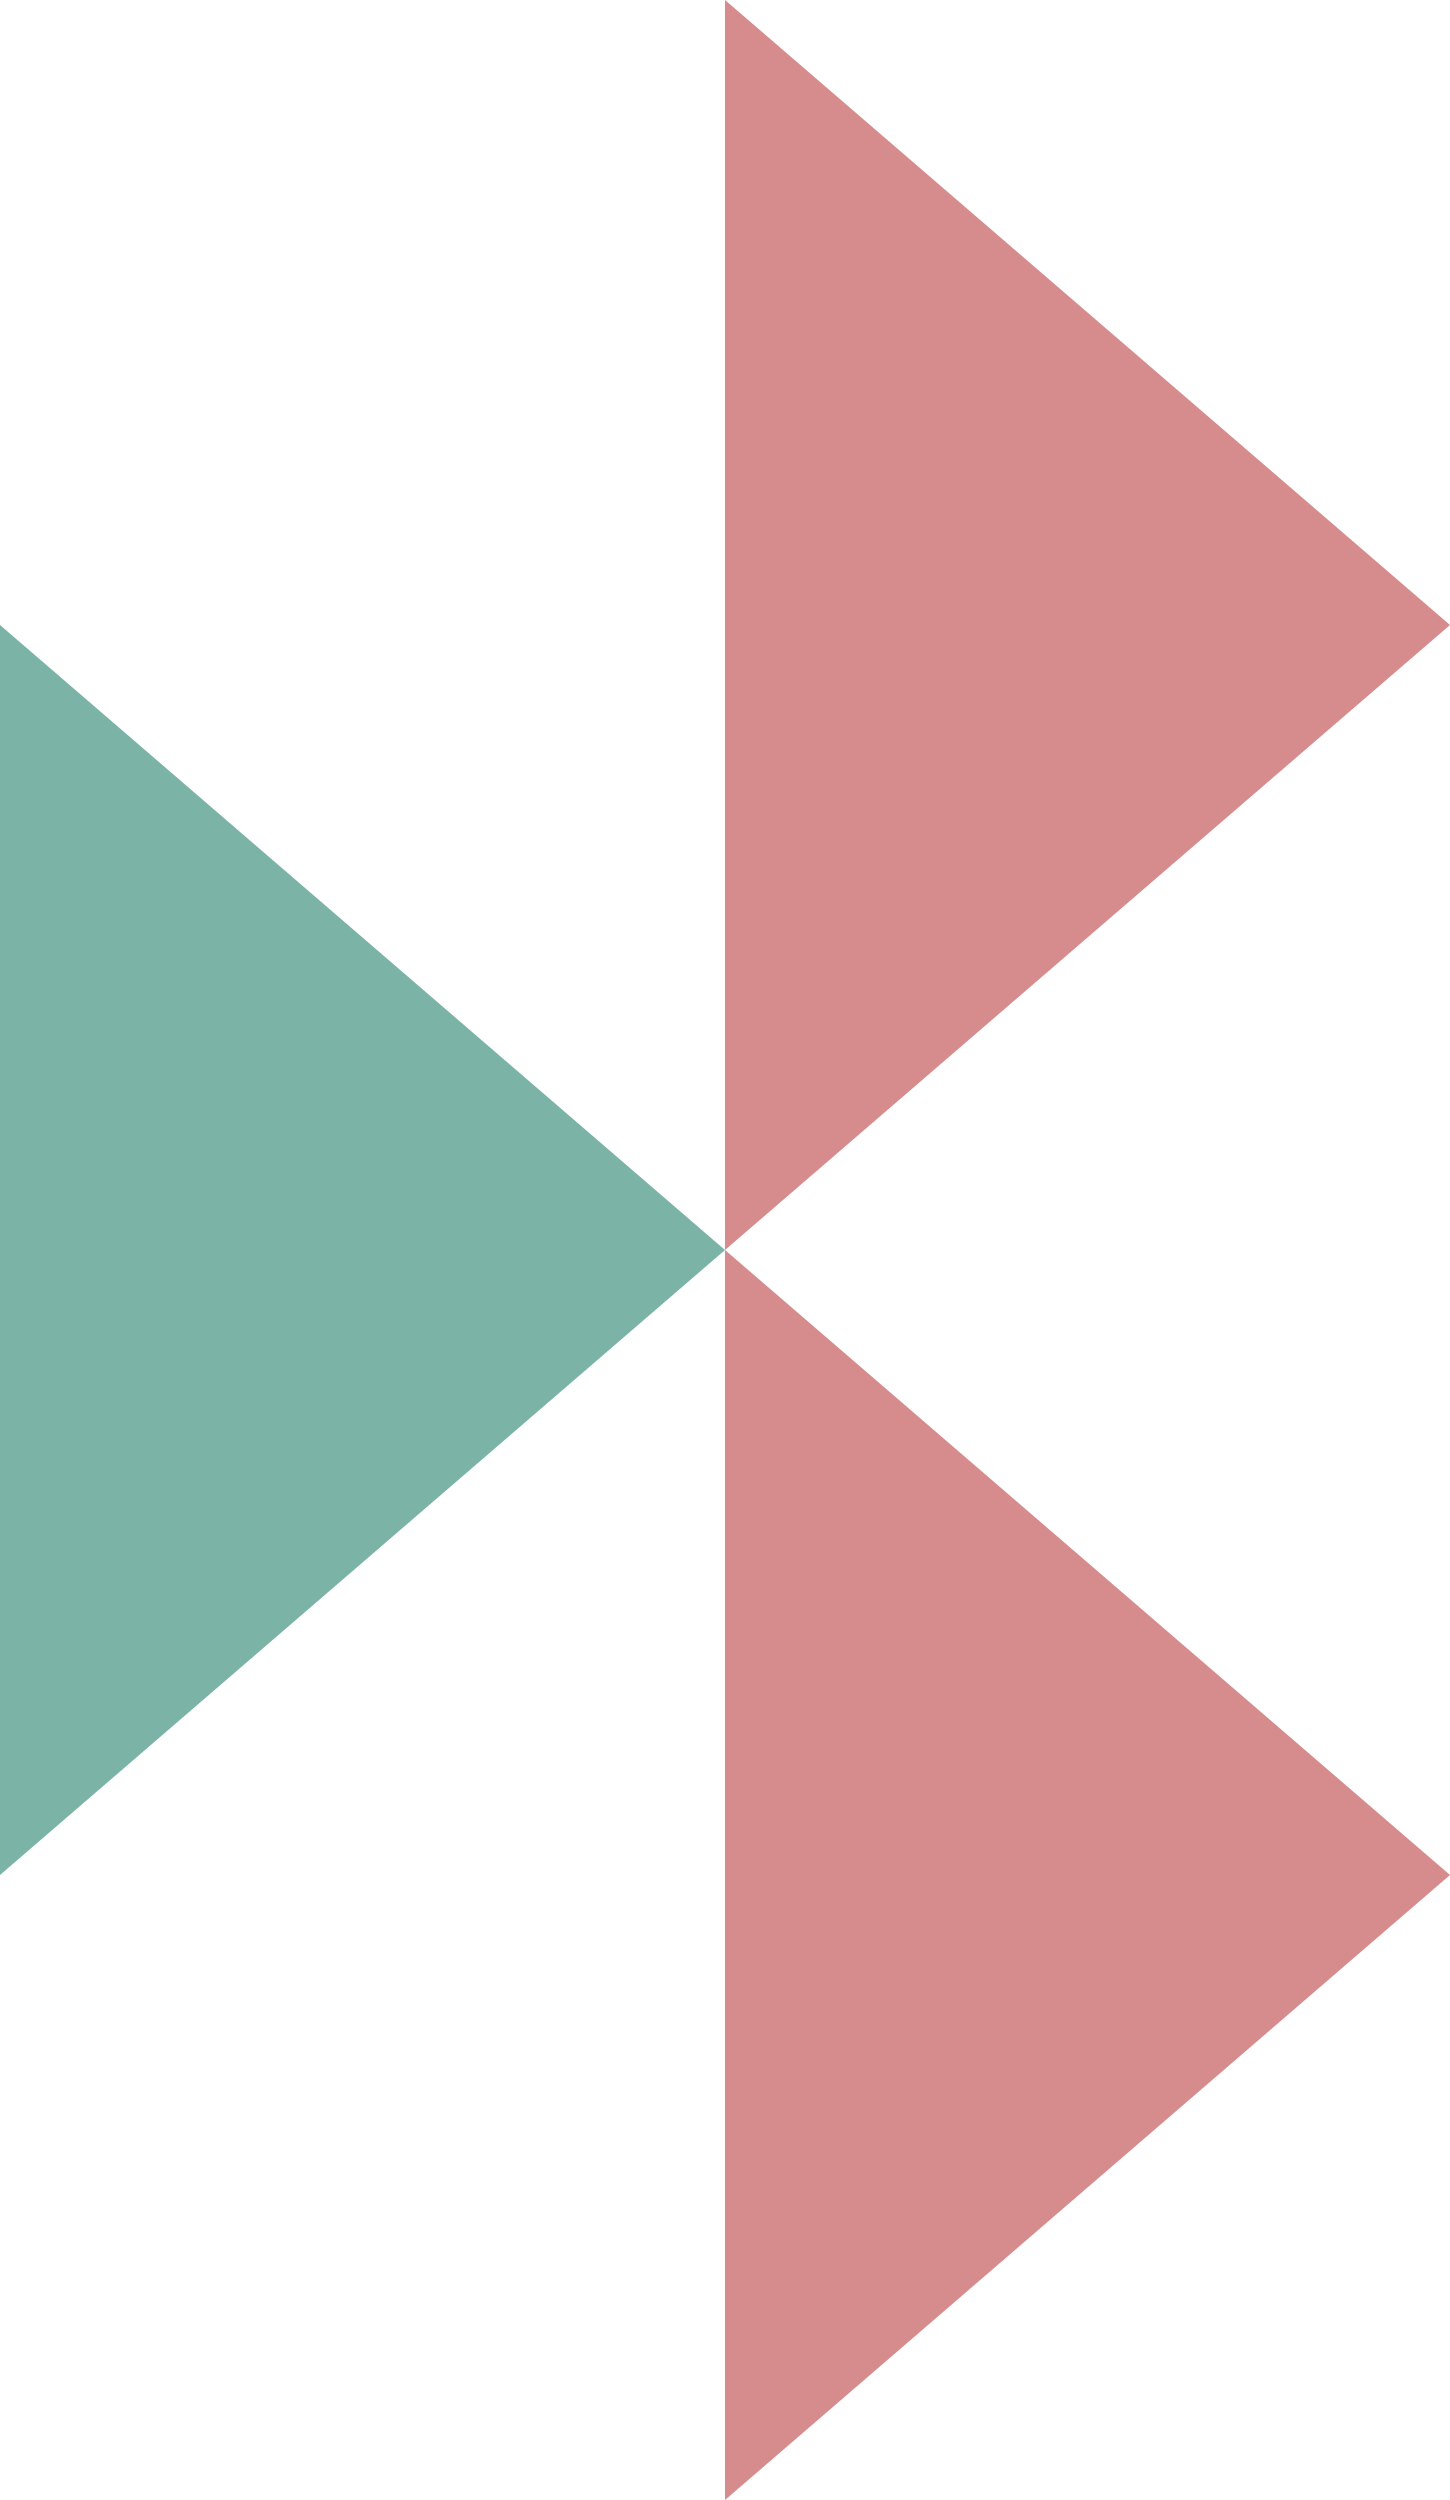
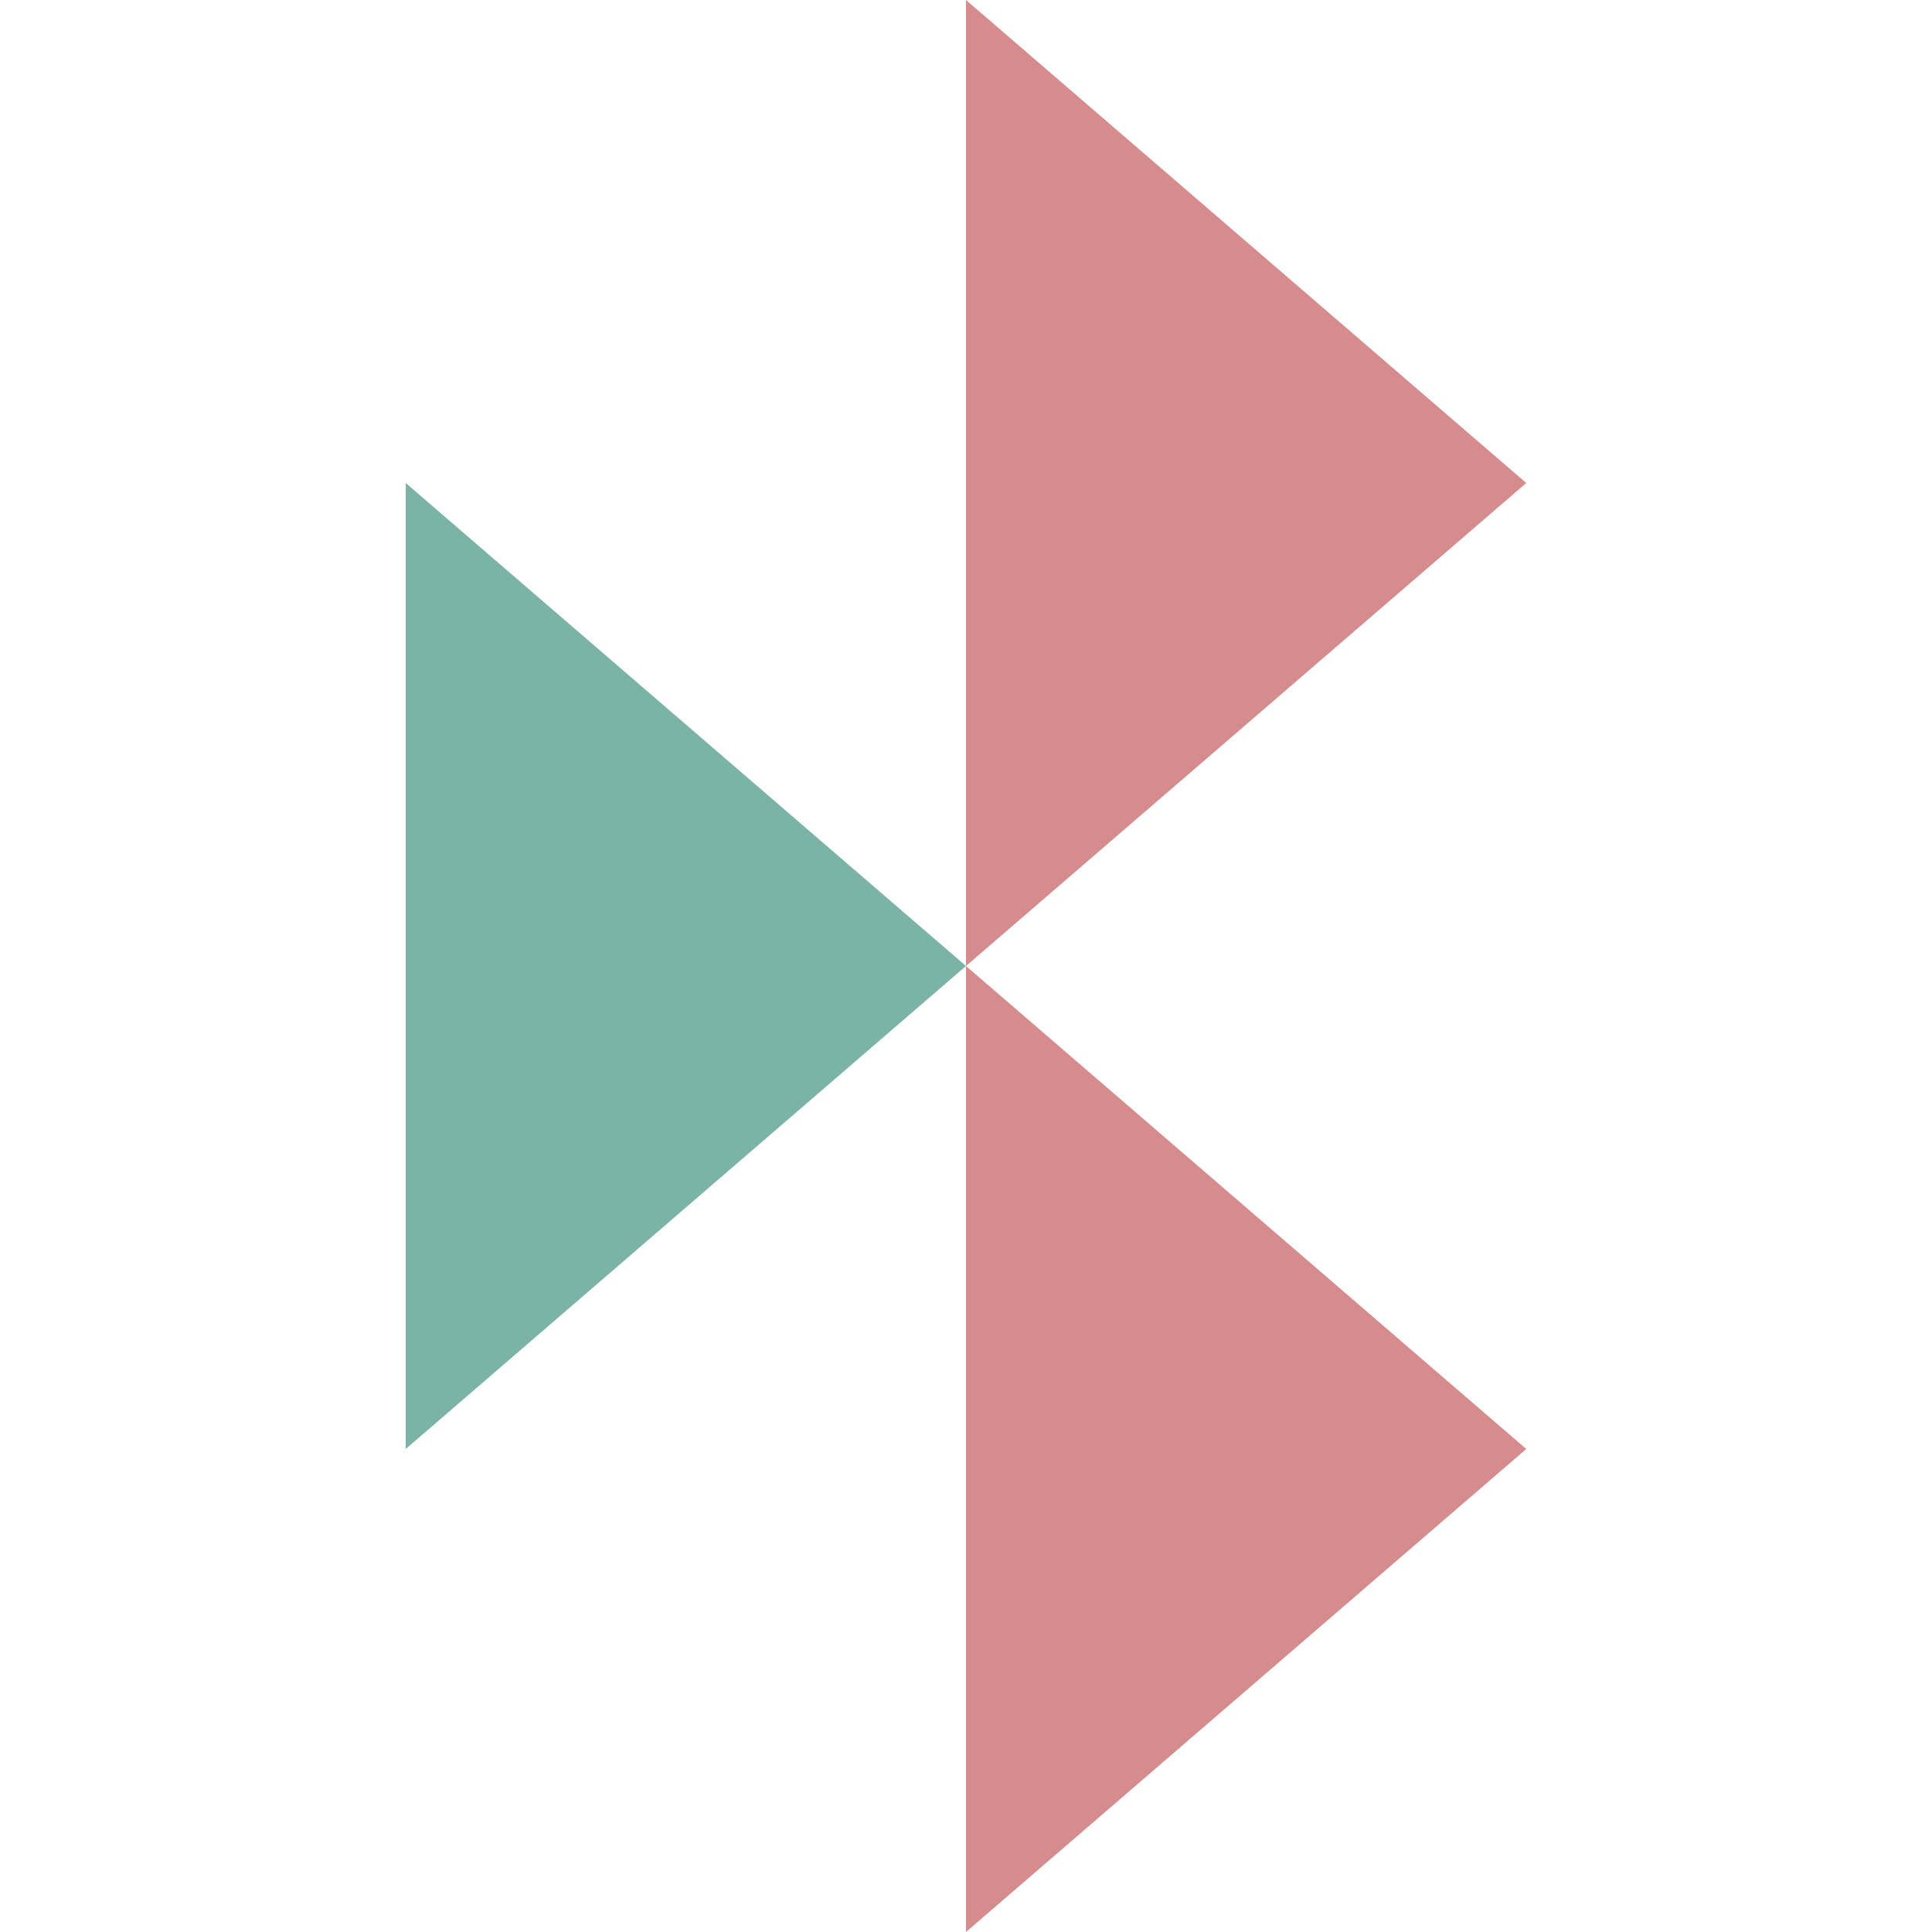
- <svg xmlns="http://www.w3.org/2000/svg" width="58" height="100" viewBox="0 0 58 100" fill="none">
+ <svg xmlns="http://www.w3.org/2000/svg" width="100" height="100" viewBox="-21 0 100 100" fill="none">
  <path d="M58 75L29 100L29 75L29 50L58 75Z" fill="#D68C8D" />
  <path d="M58 25L29 50L29 25L29 -2.53526e-06L58 25Z" fill="#D68C8D" />
  <path d="M29 50L0 75L2.18557e-06 50L4.37114e-06 25L29 50Z" fill="#7BB3A6" />
</svg>
